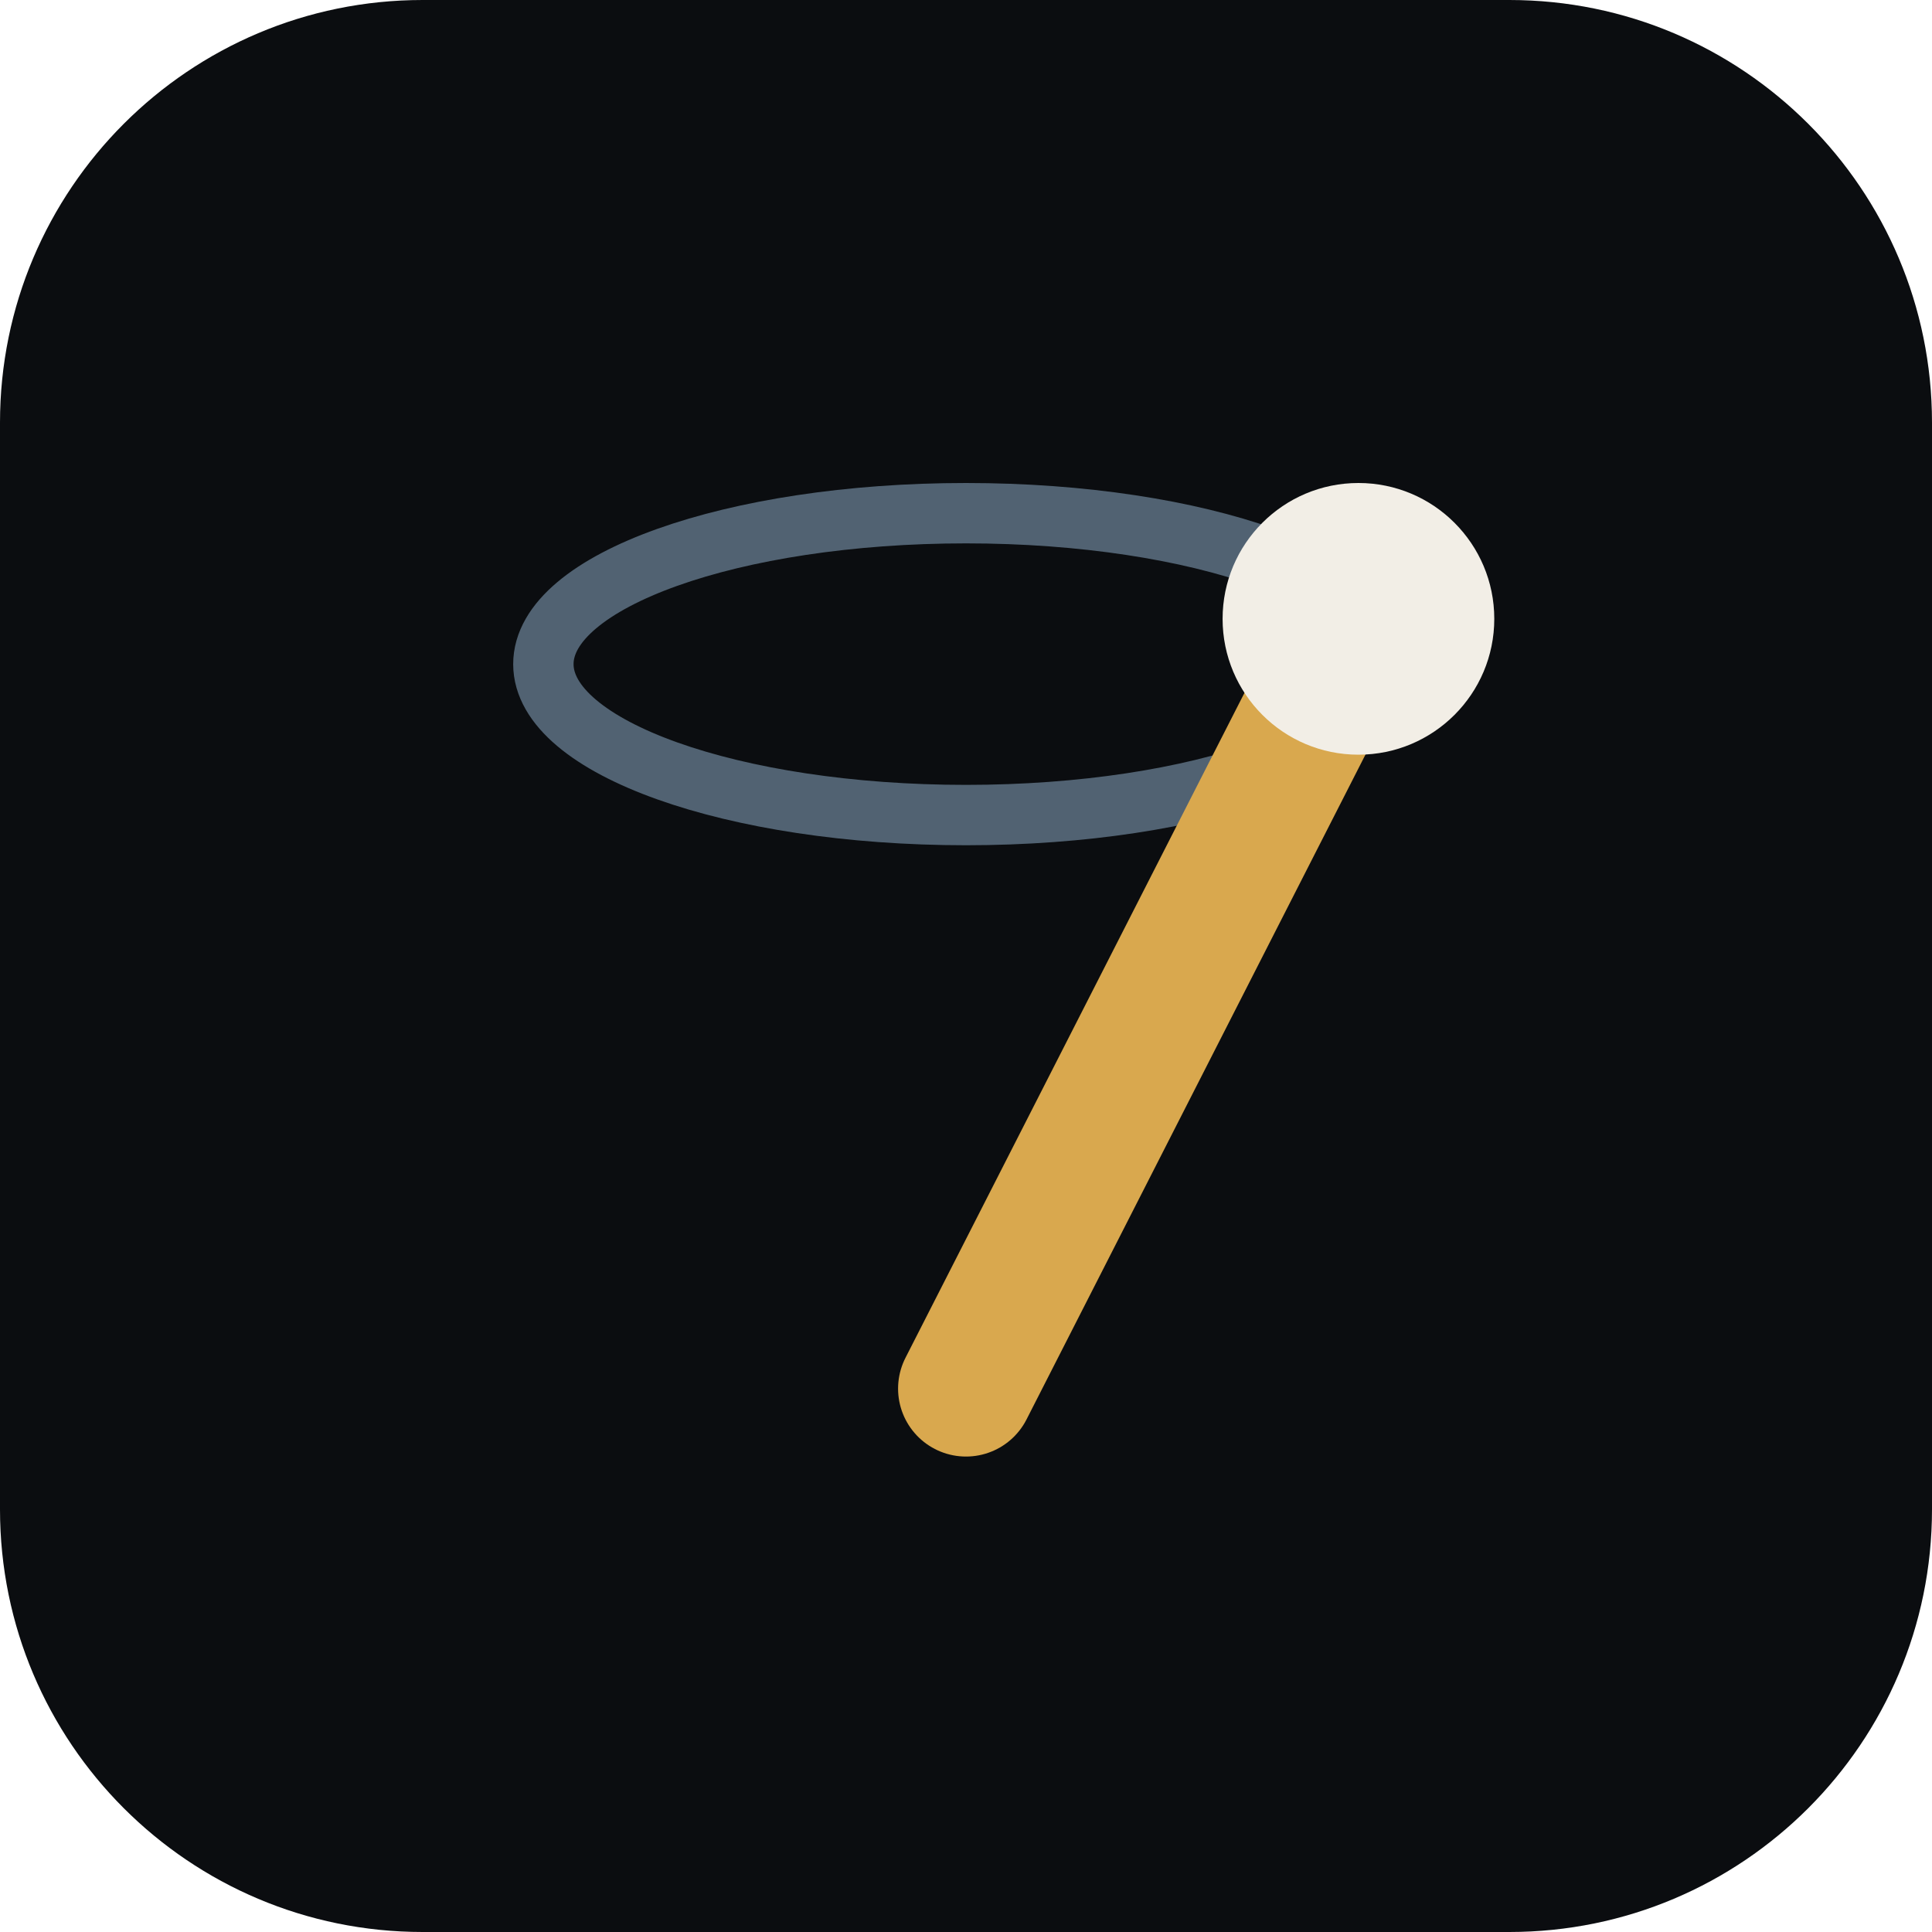
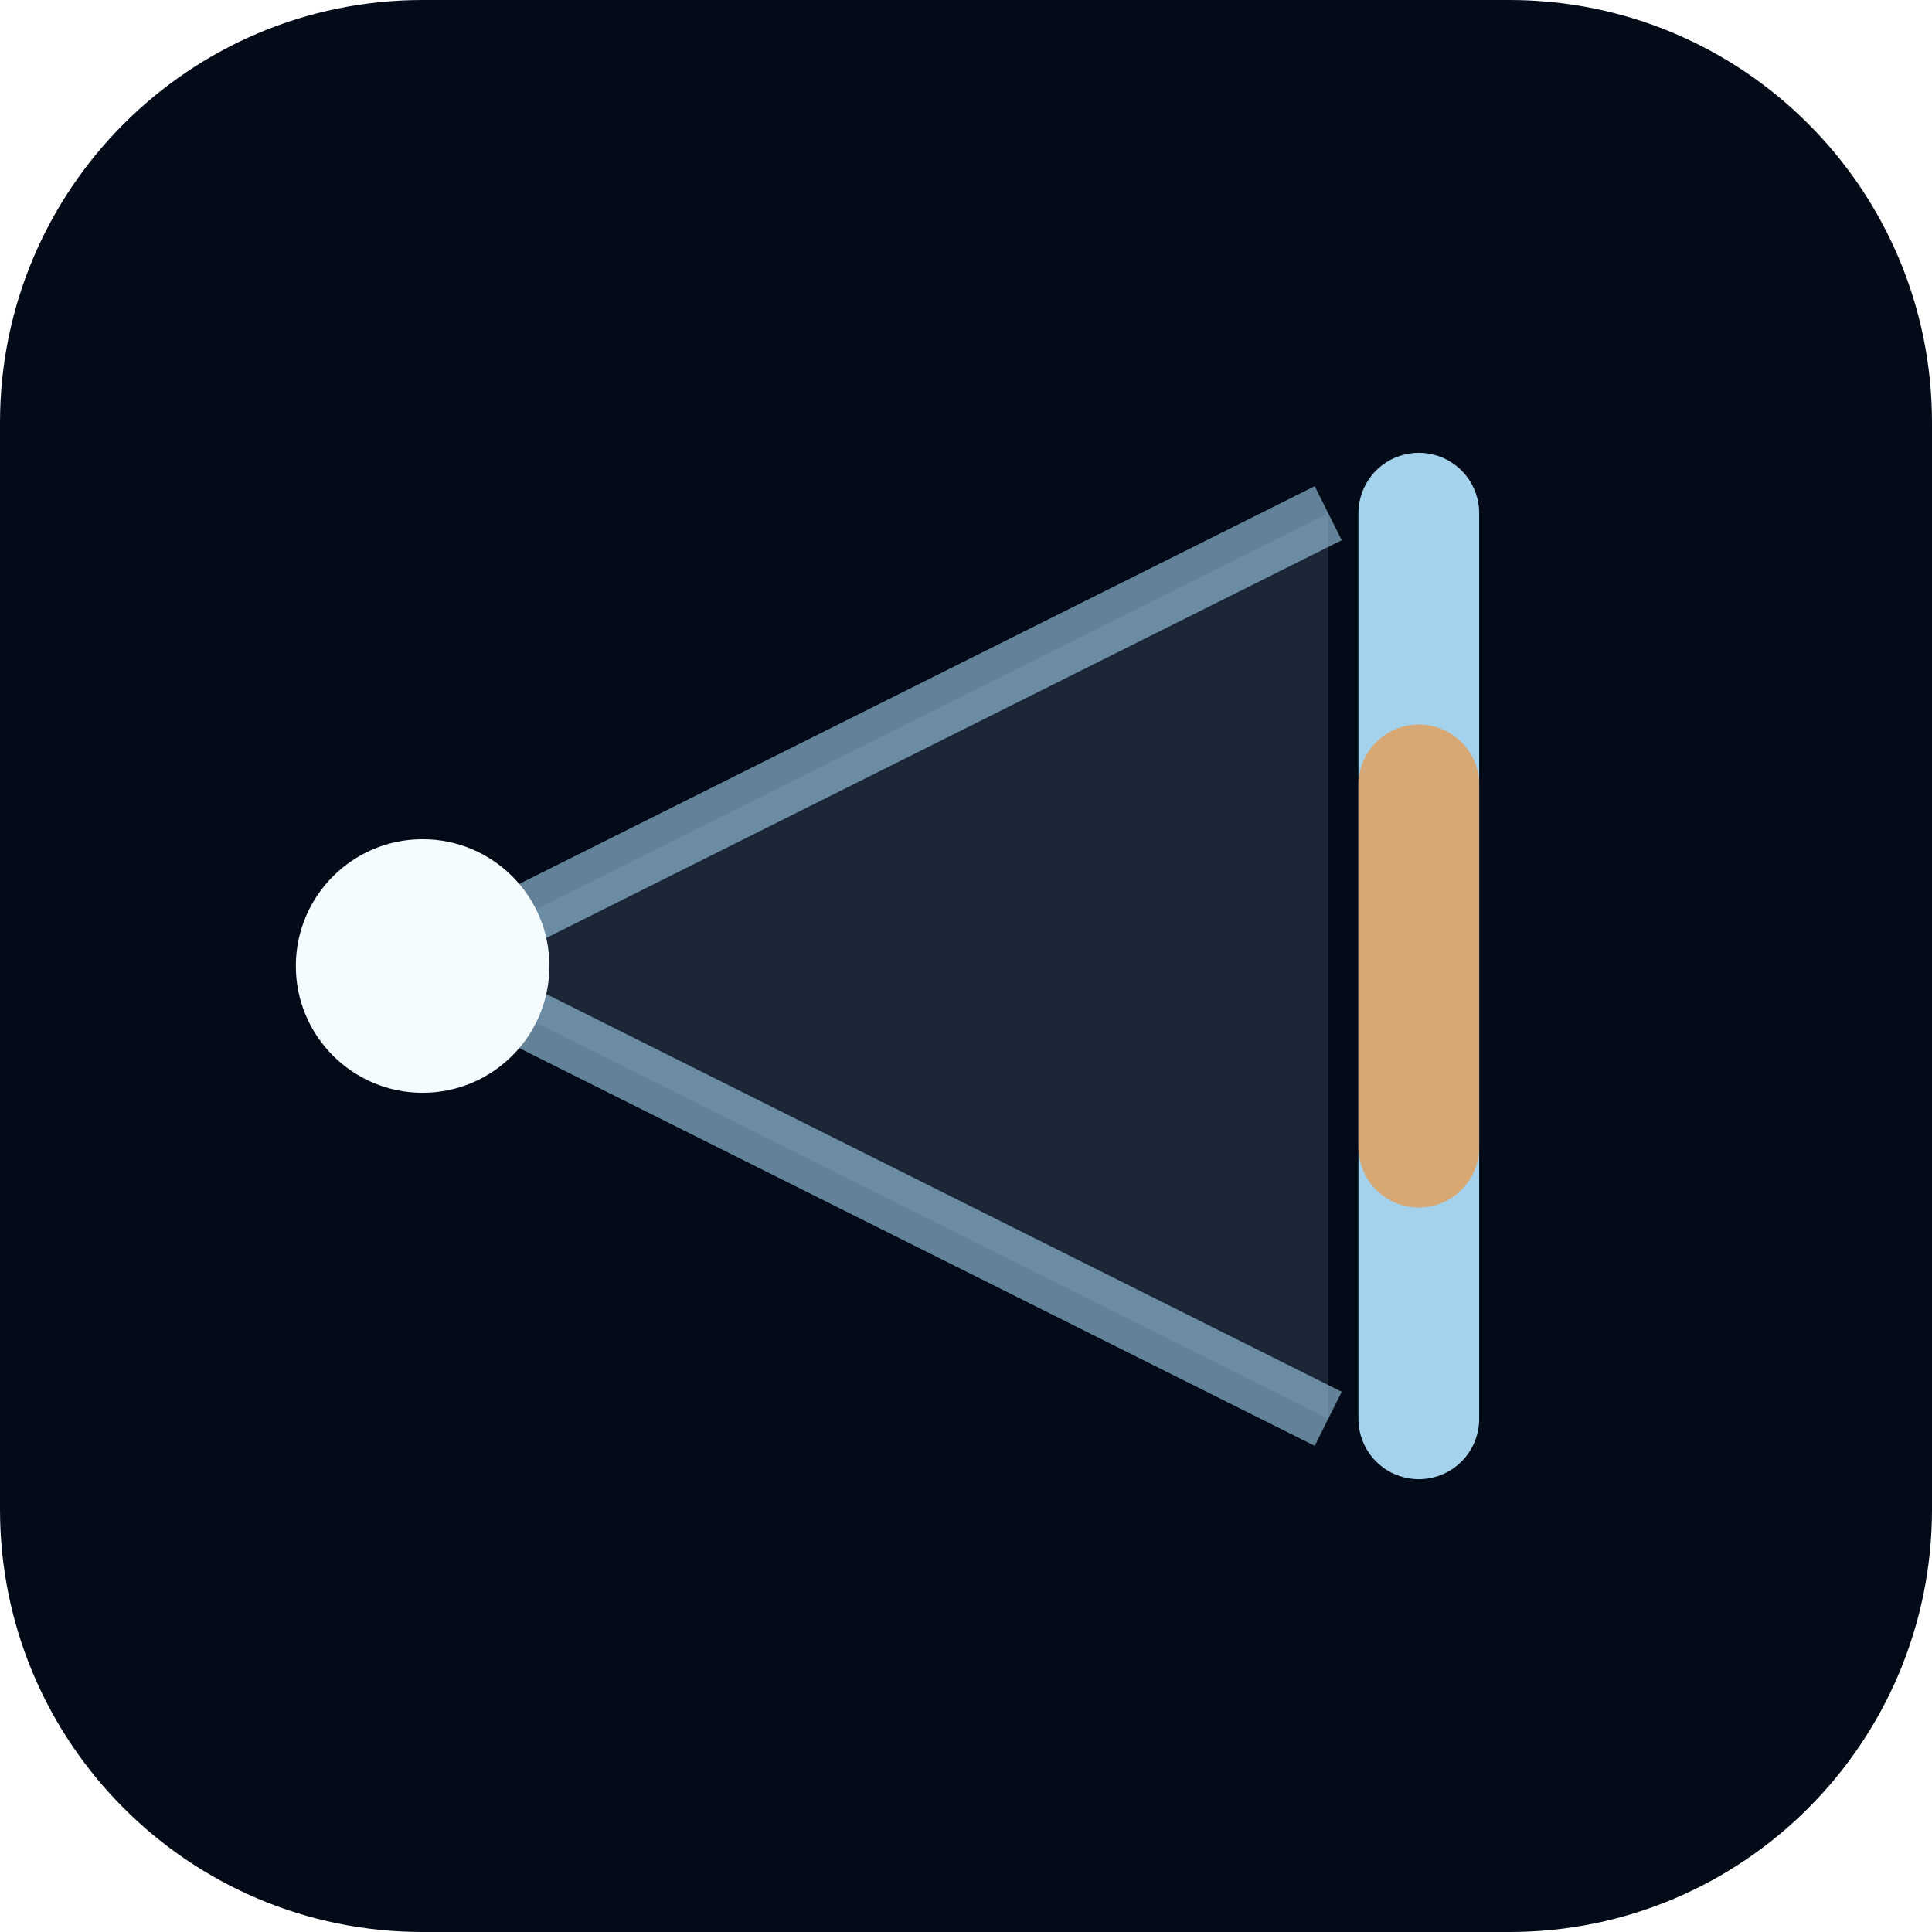
<svg xmlns="http://www.w3.org/2000/svg" viewBox="0 0 64 64">
-   <rect width="64" height="64" rx="14" fill="#0B0D10" />
-   <ellipse cx="32" cy="22" rx="14" ry="5" fill="none" stroke="#A8CBEA" stroke-opacity="0.45" stroke-width="2" />
-   <line x1="32" y1="46" x2="45" y2="20.5" stroke="#D9A84E" stroke-width="4.5" stroke-linecap="round" />
-   <circle cx="45" cy="20.5" r="4.5" fill="#F2EEE6" />
+   <rect width="64" height="64" rx="14" fill="#030A18" />
+   <path d="M14 32 L44 17 L44 47 Z" fill="#A4D1EC" opacity="0.14" />
+   <path d="M14 32 L44 17 M14 32 L44 47" stroke="#A4D1EC" stroke-width="2" opacity="0.6" fill="none" />
+   <line x1="47" y1="17" x2="47" y2="47" stroke="#A4D1EC" stroke-width="4" stroke-linecap="round" />
+   <line x1="47" y1="26" x2="47" y2="38" stroke="#D8A874" stroke-width="4" stroke-linecap="round" />
+   <circle cx="14" cy="32" r="4.2" fill="#F5FCFF" />
</svg>
